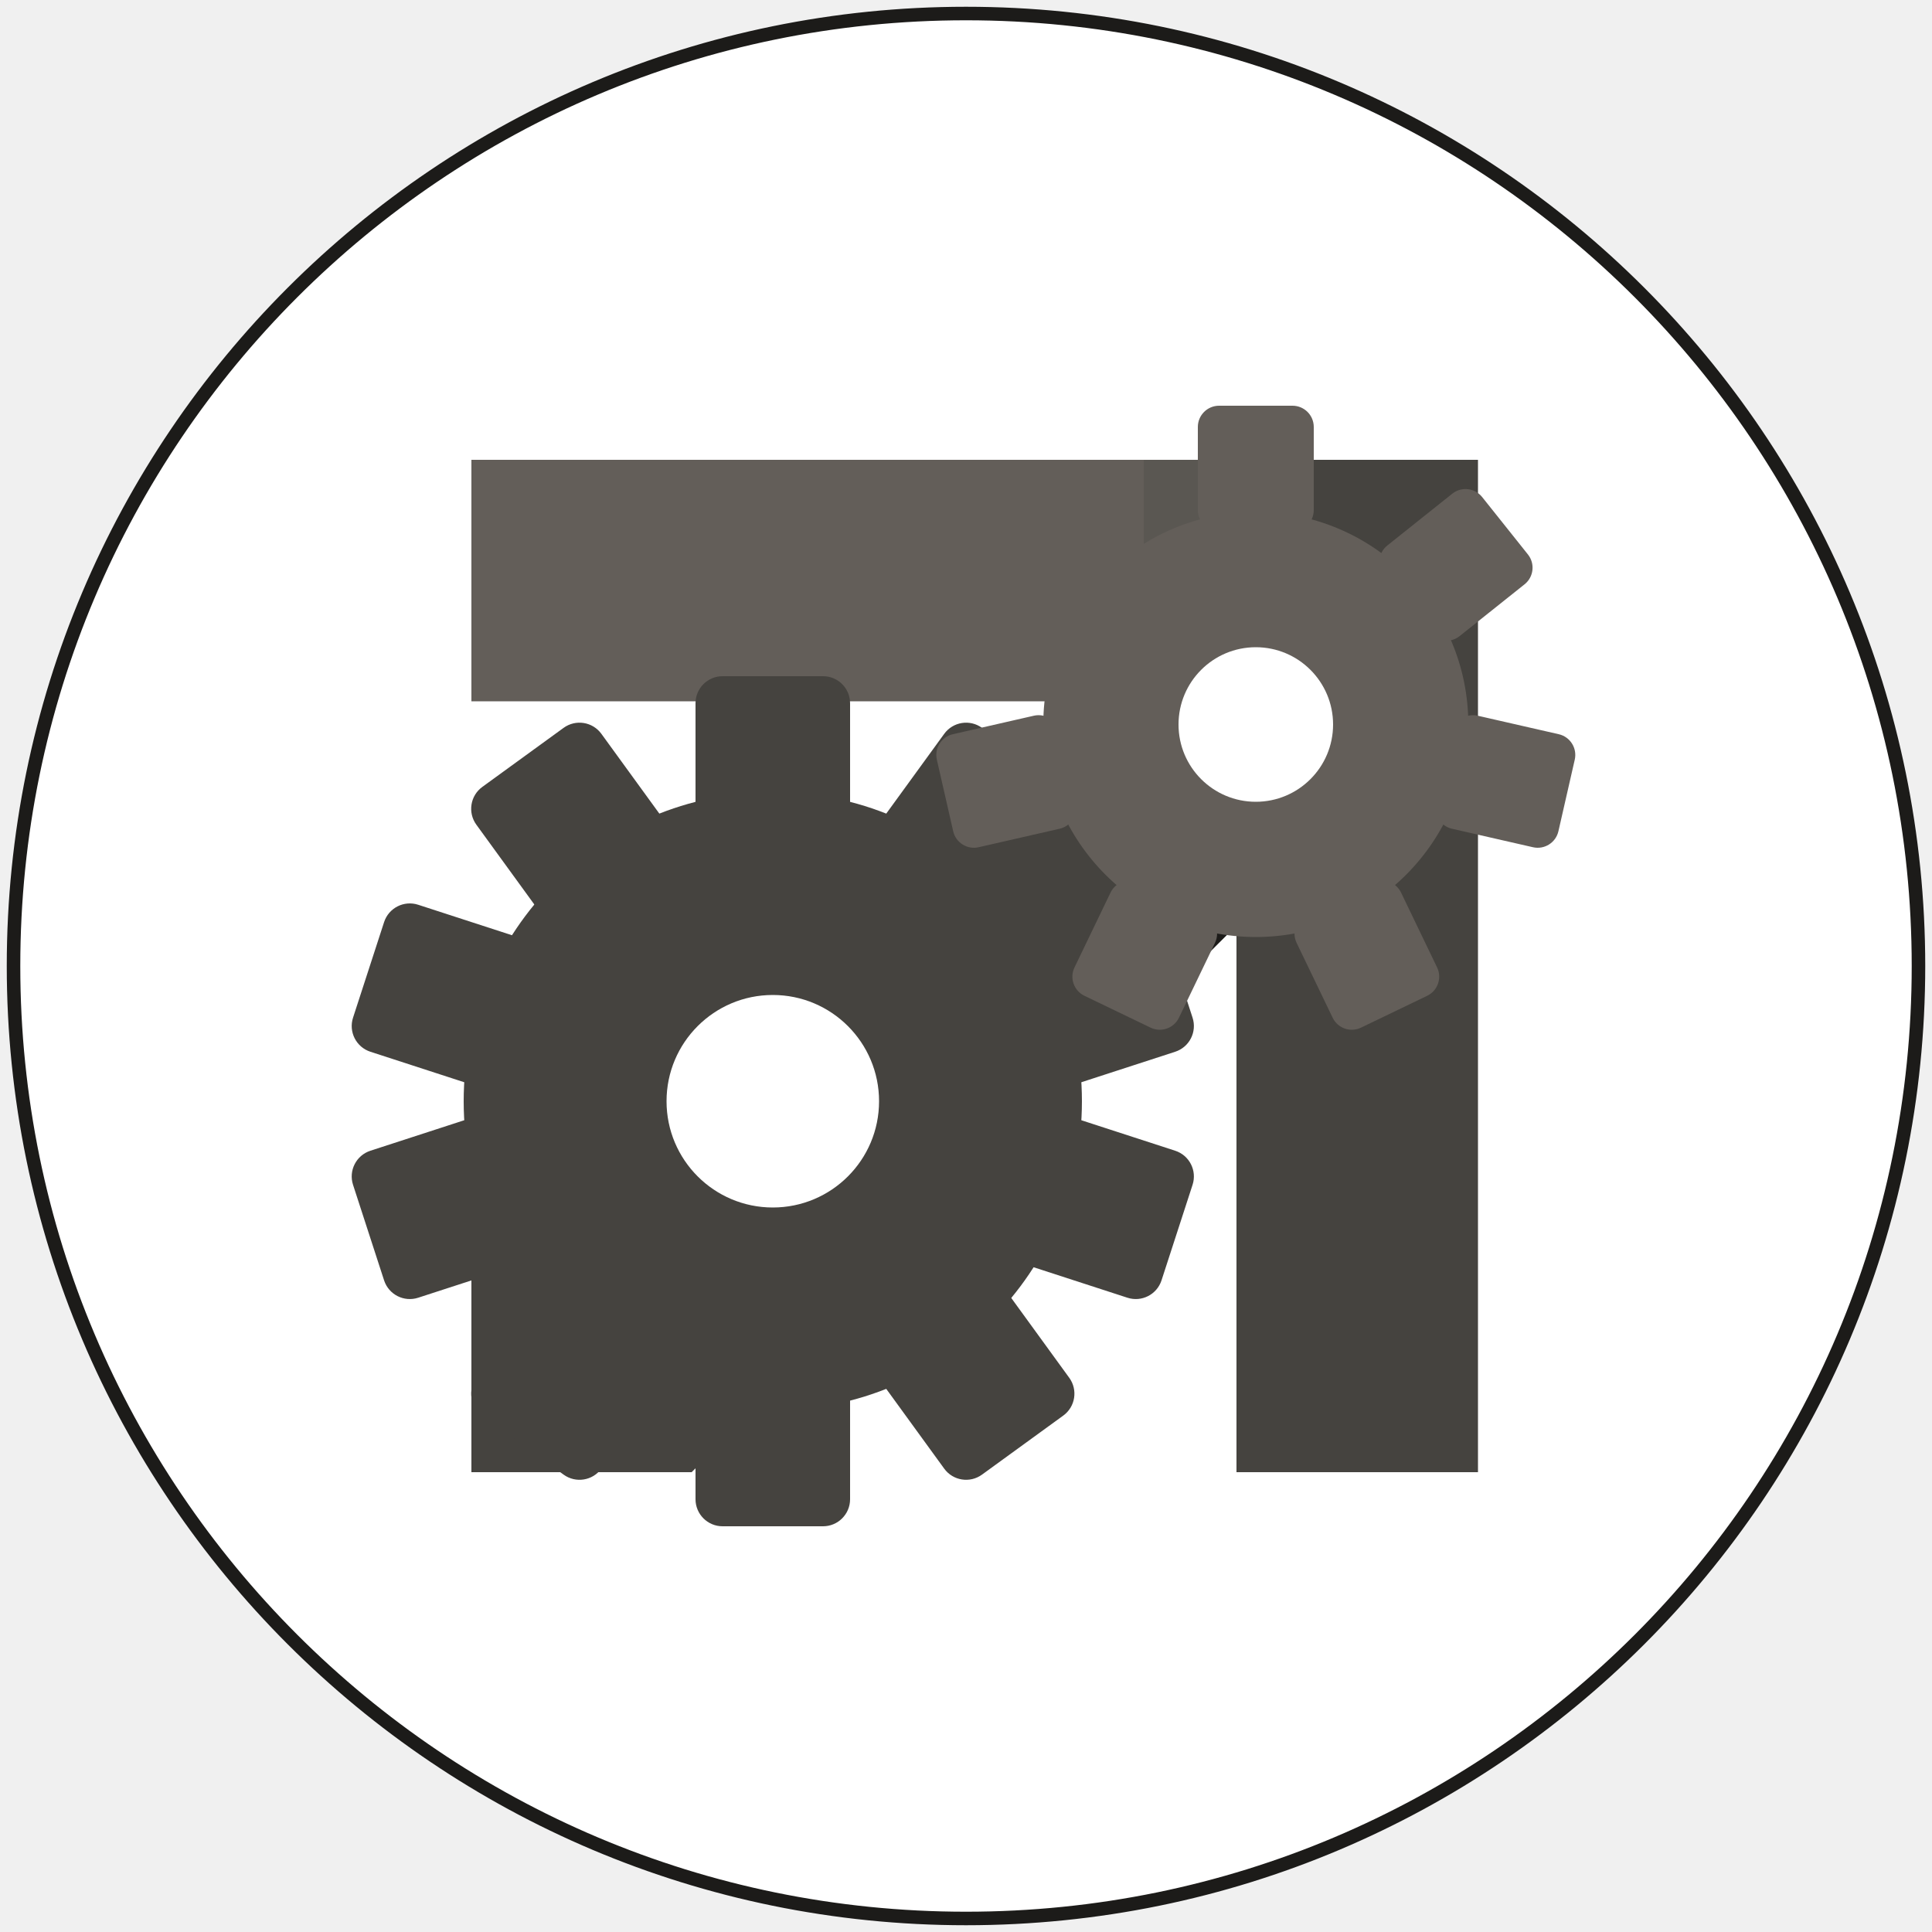
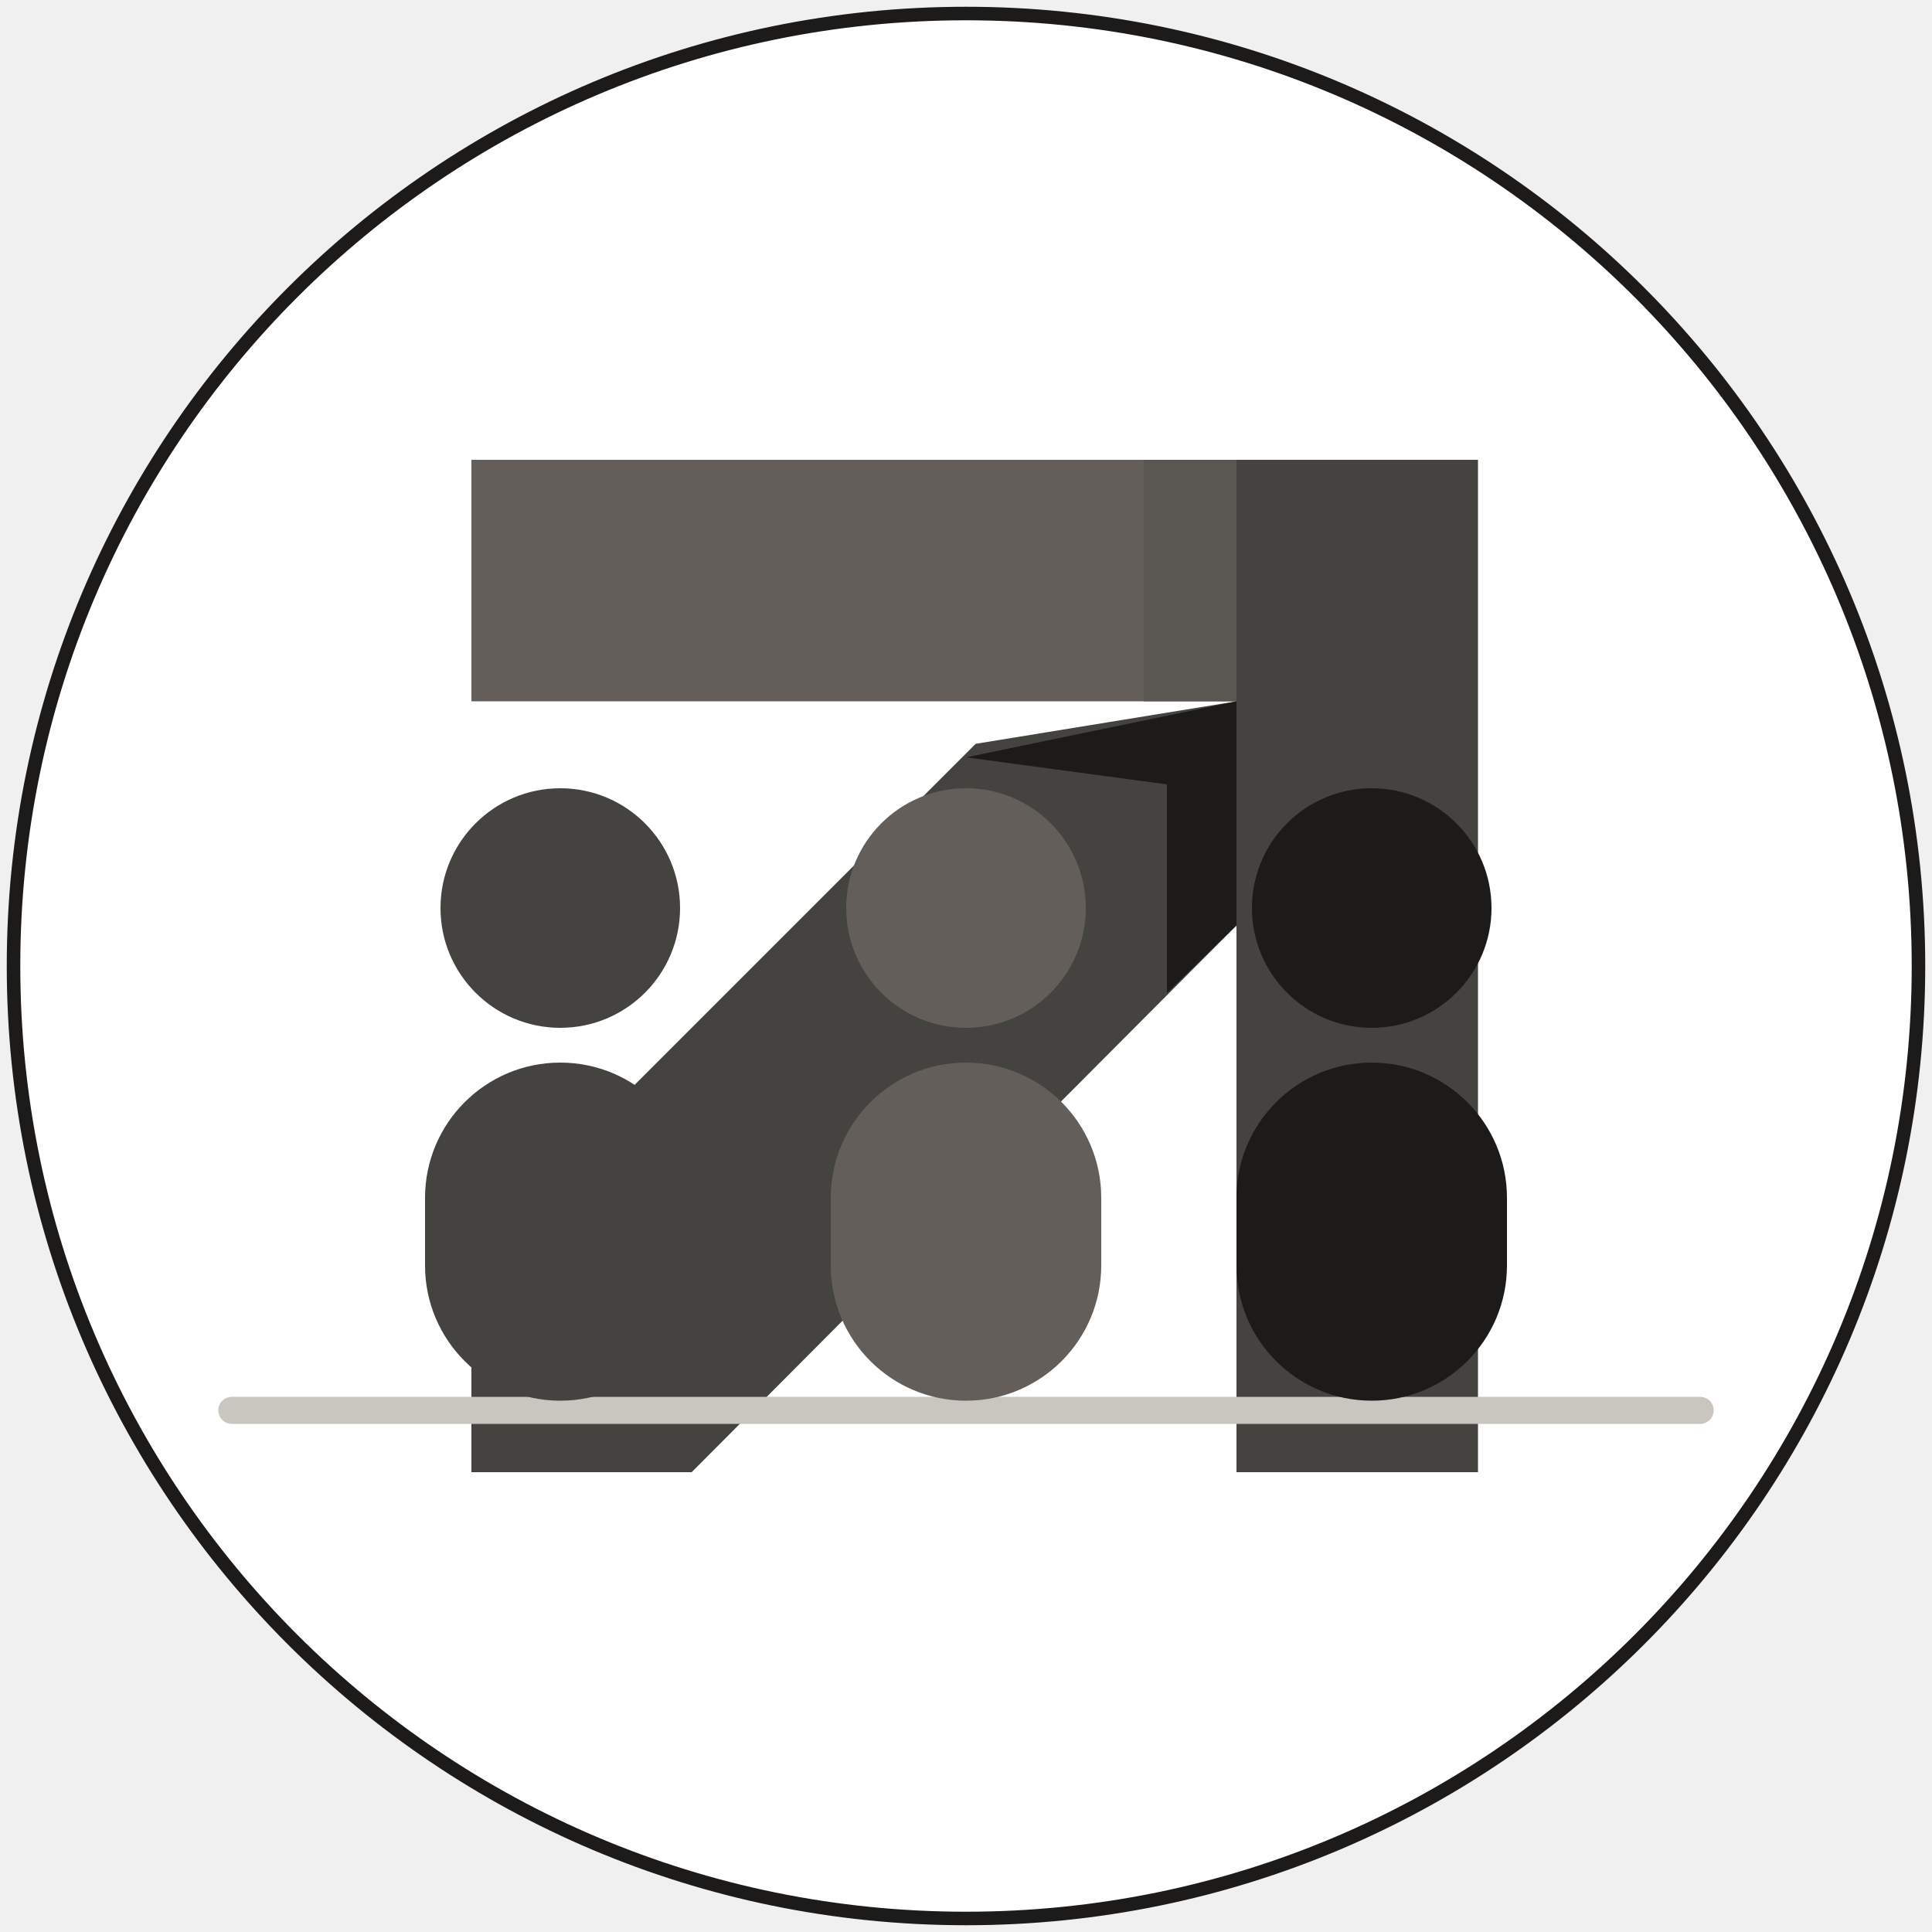
<svg xmlns="http://www.w3.org/2000/svg" viewBox="0 0 100 100" width="100" height="100" role="img" aria-label="Upande Work Management">
  <style>
    .arrow  { transform-box: view-box; transform-origin: 50px 50px;
              animation: rise 2.4s cubic-bezier(.3,.7,.2,1) both; }
-     .spin-a { transform-box: view-box; transform-origin: 40px 57px;
-               animation: spin-a 2.4s ease-in-out both; }
-     .spin-b { transform-box: view-box; transform-origin: 65px 37.5px;
-               animation: spin-b 2.4s ease-in-out both; }
-     .part-a { transform-box: view-box; animation: part-a 2.4s ease-in both; }
-     .part-b { transform-box: view-box; animation: part-b 2.4s ease-in both; }
-     /* the big cog has 10 teeth, the small one 7: they turn in step, opposite ways */
-     @keyframes spin-a {
-       0%        { transform: rotate(0deg); }
-       58%, 100% { transform: rotate(144deg); }
+     .w1 { transform-box: view-box; animation: walk1 2.4s ease-out both; }
+     .w2 { transform-box: view-box; animation: walk2 2.4s ease-out both; }
+     .w3 { transform-box: view-box; animation: walk3 2.4s ease-out both; }
+     .bob { transform-box: view-box; animation: bob 2.4s linear both; }
+     .ground { animation: ground 2.4s ease-in-out both; }
+     /* the crew walks in as one line, keeping its spacing, then each steps up
+        into the diagonal */
+     @keyframes walk1 {
+       0%        { transform: translate(-46px, 0); opacity: 0; }
+       8%        { opacity: 1; }
+       36%, 44%  { transform: translate(0, 0); opacity: 1; }
+       56%, 60%  { transform: translate(-2px, 4px); opacity: 1; }
+       70%, 100% { transform: translate(-2px, 4px); opacity: 0; }
    }
-     @keyframes spin-b {
-       0%        { transform: rotate(0deg); }
-       58%, 100% { transform: rotate(-205.7deg); }
+     @keyframes walk2 {
+       0%        { transform: translate(-46px, 0); opacity: 0; }
+       8%        { opacity: 1; }
+       36%, 44%  { transform: translate(0, 0); opacity: 1; }
+       56%, 60%  { transform: translate(-6px, -9px); opacity: 1; }
+       70%, 100% { transform: translate(-6px, -9px); opacity: 0; }
    }
-     @keyframes part-a {
-       0%, 52%   { transform: translate(0, 0); opacity: 1; }
-       76%, 100% { transform: translate(-16px, 10px); opacity: 0; }
+     @keyframes walk3 {
+       0%        { transform: translate(-46px, 0); opacity: 0; }
+       8%        { opacity: 1; }
+       36%, 44%  { transform: translate(0, 0); opacity: 1; }
+       56%, 60%  { transform: translate(-10px, -22px); opacity: 1; }
+       70%, 100% { transform: translate(-10px, -22px); opacity: 0; }
    }
-     @keyframes part-b {
-       0%, 52%   { transform: translate(0, 0); opacity: 1; }
-       76%, 100% { transform: translate(16px, -10px); opacity: 0; }
+     /* a step: up and down while walking, still once in line */
+     @keyframes bob {
+       0%, 8%, 16%, 24%, 32% { transform: translate(0, 0); }
+       4%, 12%, 20%, 28%     { transform: translate(0, -2.4px); }
+       36%, 100%             { transform: translate(0, 0); }
+     }
+     @keyframes ground {
+       0%, 50%   { opacity: 1; }
+       64%, 100% { opacity: 0; }
    }
    @keyframes rise {
-       /* small and hidden behind the cogs, up through the gap they leave, then home */
-       0%, 50%   { transform: translate(0, 14px) scale(.3); opacity: 0; }
-       58%       { opacity: 1; }
-       70%       { transform: translate(0, 2px) scale(.42); opacity: 1; }
+       /* small and hidden among the crew, then up through the line they made, then home */
+       0%, 64%   { transform: translate(-3px, 8px) scale(.42); opacity: 0; }
+       74%       { transform: translate(-1px, 4px) scale(.58); opacity: 1; }
      94%, 100% { transform: translate(0, 0) scale(1); opacity: 1; }
    }
    @media (prefers-reduced-motion: reduce) {
      .arrow { animation: none; }
-       .part-a, .part-b { display: none; }
+       .w1, .w2, .w3, .ground { display: none; }
    }
  </style>
+   <defs>
+     <clipPath id="badge">
+       <circle cx="50" cy="50" r="48.9" />
+     </clipPath>
+   </defs>
  <circle cx="50" cy="50" r="49.3" fill="#ffffff" stroke="#1c1b19" stroke-width="0.7" />
  <g class="arrow">
    <polygon points="24.4,23.8 64,23.8 64,36.3 24.4,36.3" fill="#635e59" />
    <polygon points="59.2,23.8 64,23.8 64,36.3 59.2,36.3" fill="#5a5752" />
    <polygon points="64,23.8 76.5,23.8 76.5,76.2 64,76.2" fill="#45433f" />
    <polygon points="24.4,64.6 50.5,38.5 64,36.3 64,47.9 35.8,76.2 24.4,76.2" fill="#45433f" />
    <polygon points="50,39.2 64,36.3 64,47.9 60.4,51.4 60.4,40.6" fill="#1c1b19" />
  </g>
-   <g class="part-a">
-     <g class="spin-a">
-       <g fill="#45433f">
-         <rect x="36" y="35" width="8" height="8" rx="1.4" />
-         <rect x="36" y="35" width="8" height="8" rx="1.4" transform="rotate(36 40 57)" />
-         <rect x="36" y="35" width="8" height="8" rx="1.4" transform="rotate(72 40 57)" />
-         <rect x="36" y="35" width="8" height="8" rx="1.4" transform="rotate(108 40 57)" />
-         <rect x="36" y="35" width="8" height="8" rx="1.4" transform="rotate(144 40 57)" />
-         <rect x="36" y="35" width="8" height="8" rx="1.4" transform="rotate(180 40 57)" />
-         <rect x="36" y="35" width="8" height="8" rx="1.4" transform="rotate(216 40 57)" />
-         <rect x="36" y="35" width="8" height="8" rx="1.4" transform="rotate(252 40 57)" />
-         <rect x="36" y="35" width="8" height="8" rx="1.4" transform="rotate(288 40 57)" />
-         <rect x="36" y="35" width="8" height="8" rx="1.4" transform="rotate(324 40 57)" />
-         <circle cx="40" cy="57" r="16" />
+   <g clip-path="url(#badge)">
+     <line class="ground" x1="12" y1="73" x2="88" y2="73" stroke="#c9c6bf" stroke-width="1.4" stroke-linecap="round" />
+     <g class="w1">
+       <g class="bob">
+         <circle cx="29" cy="47" r="6.2" fill="#45433f" />
+         <rect x="22" y="55" width="14" height="17.5" rx="7" fill="#45433f" />
      </g>
-       <circle cx="40" cy="57" r="5.5" fill="#ffffff" />
    </g>
-   </g>
-   <g class="part-b">
-     <g class="spin-b">
-       <g fill="#635e59">
-         <rect x="62" y="21" width="6" height="6.5" rx="1.1" />
-         <rect x="62" y="21" width="6" height="6.5" rx="1.1" transform="rotate(51.43 65 37.5)" />
-         <rect x="62" y="21" width="6" height="6.5" rx="1.1" transform="rotate(102.86 65 37.5)" />
-         <rect x="62" y="21" width="6" height="6.5" rx="1.1" transform="rotate(154.29 65 37.5)" />
-         <rect x="62" y="21" width="6" height="6.5" rx="1.1" transform="rotate(205.71 65 37.5)" />
-         <rect x="62" y="21" width="6" height="6.5" rx="1.1" transform="rotate(257.14 65 37.5)" />
-         <rect x="62" y="21" width="6" height="6.5" rx="1.1" transform="rotate(308.57 65 37.5)" />
-         <circle cx="65" cy="37.5" r="11" />
+     <g class="w2">
+       <g class="bob" style="animation-delay:-.06s">
+         <circle cx="50" cy="47" r="6.2" fill="#635e59" />
+         <rect x="43" y="55" width="14" height="17.5" rx="7" fill="#635e59" />
      </g>
-       <circle cx="65" cy="37.5" r="4" fill="#ffffff" />
+     </g>
+     <g class="w3">
+       <g class="bob" style="animation-delay:-.12s">
+         <circle cx="71" cy="47" r="6.2" fill="#1c1b19" />
+         <rect x="64" y="55" width="14" height="17.5" rx="7" fill="#1c1b19" />
+       </g>
    </g>
  </g>
</svg>
